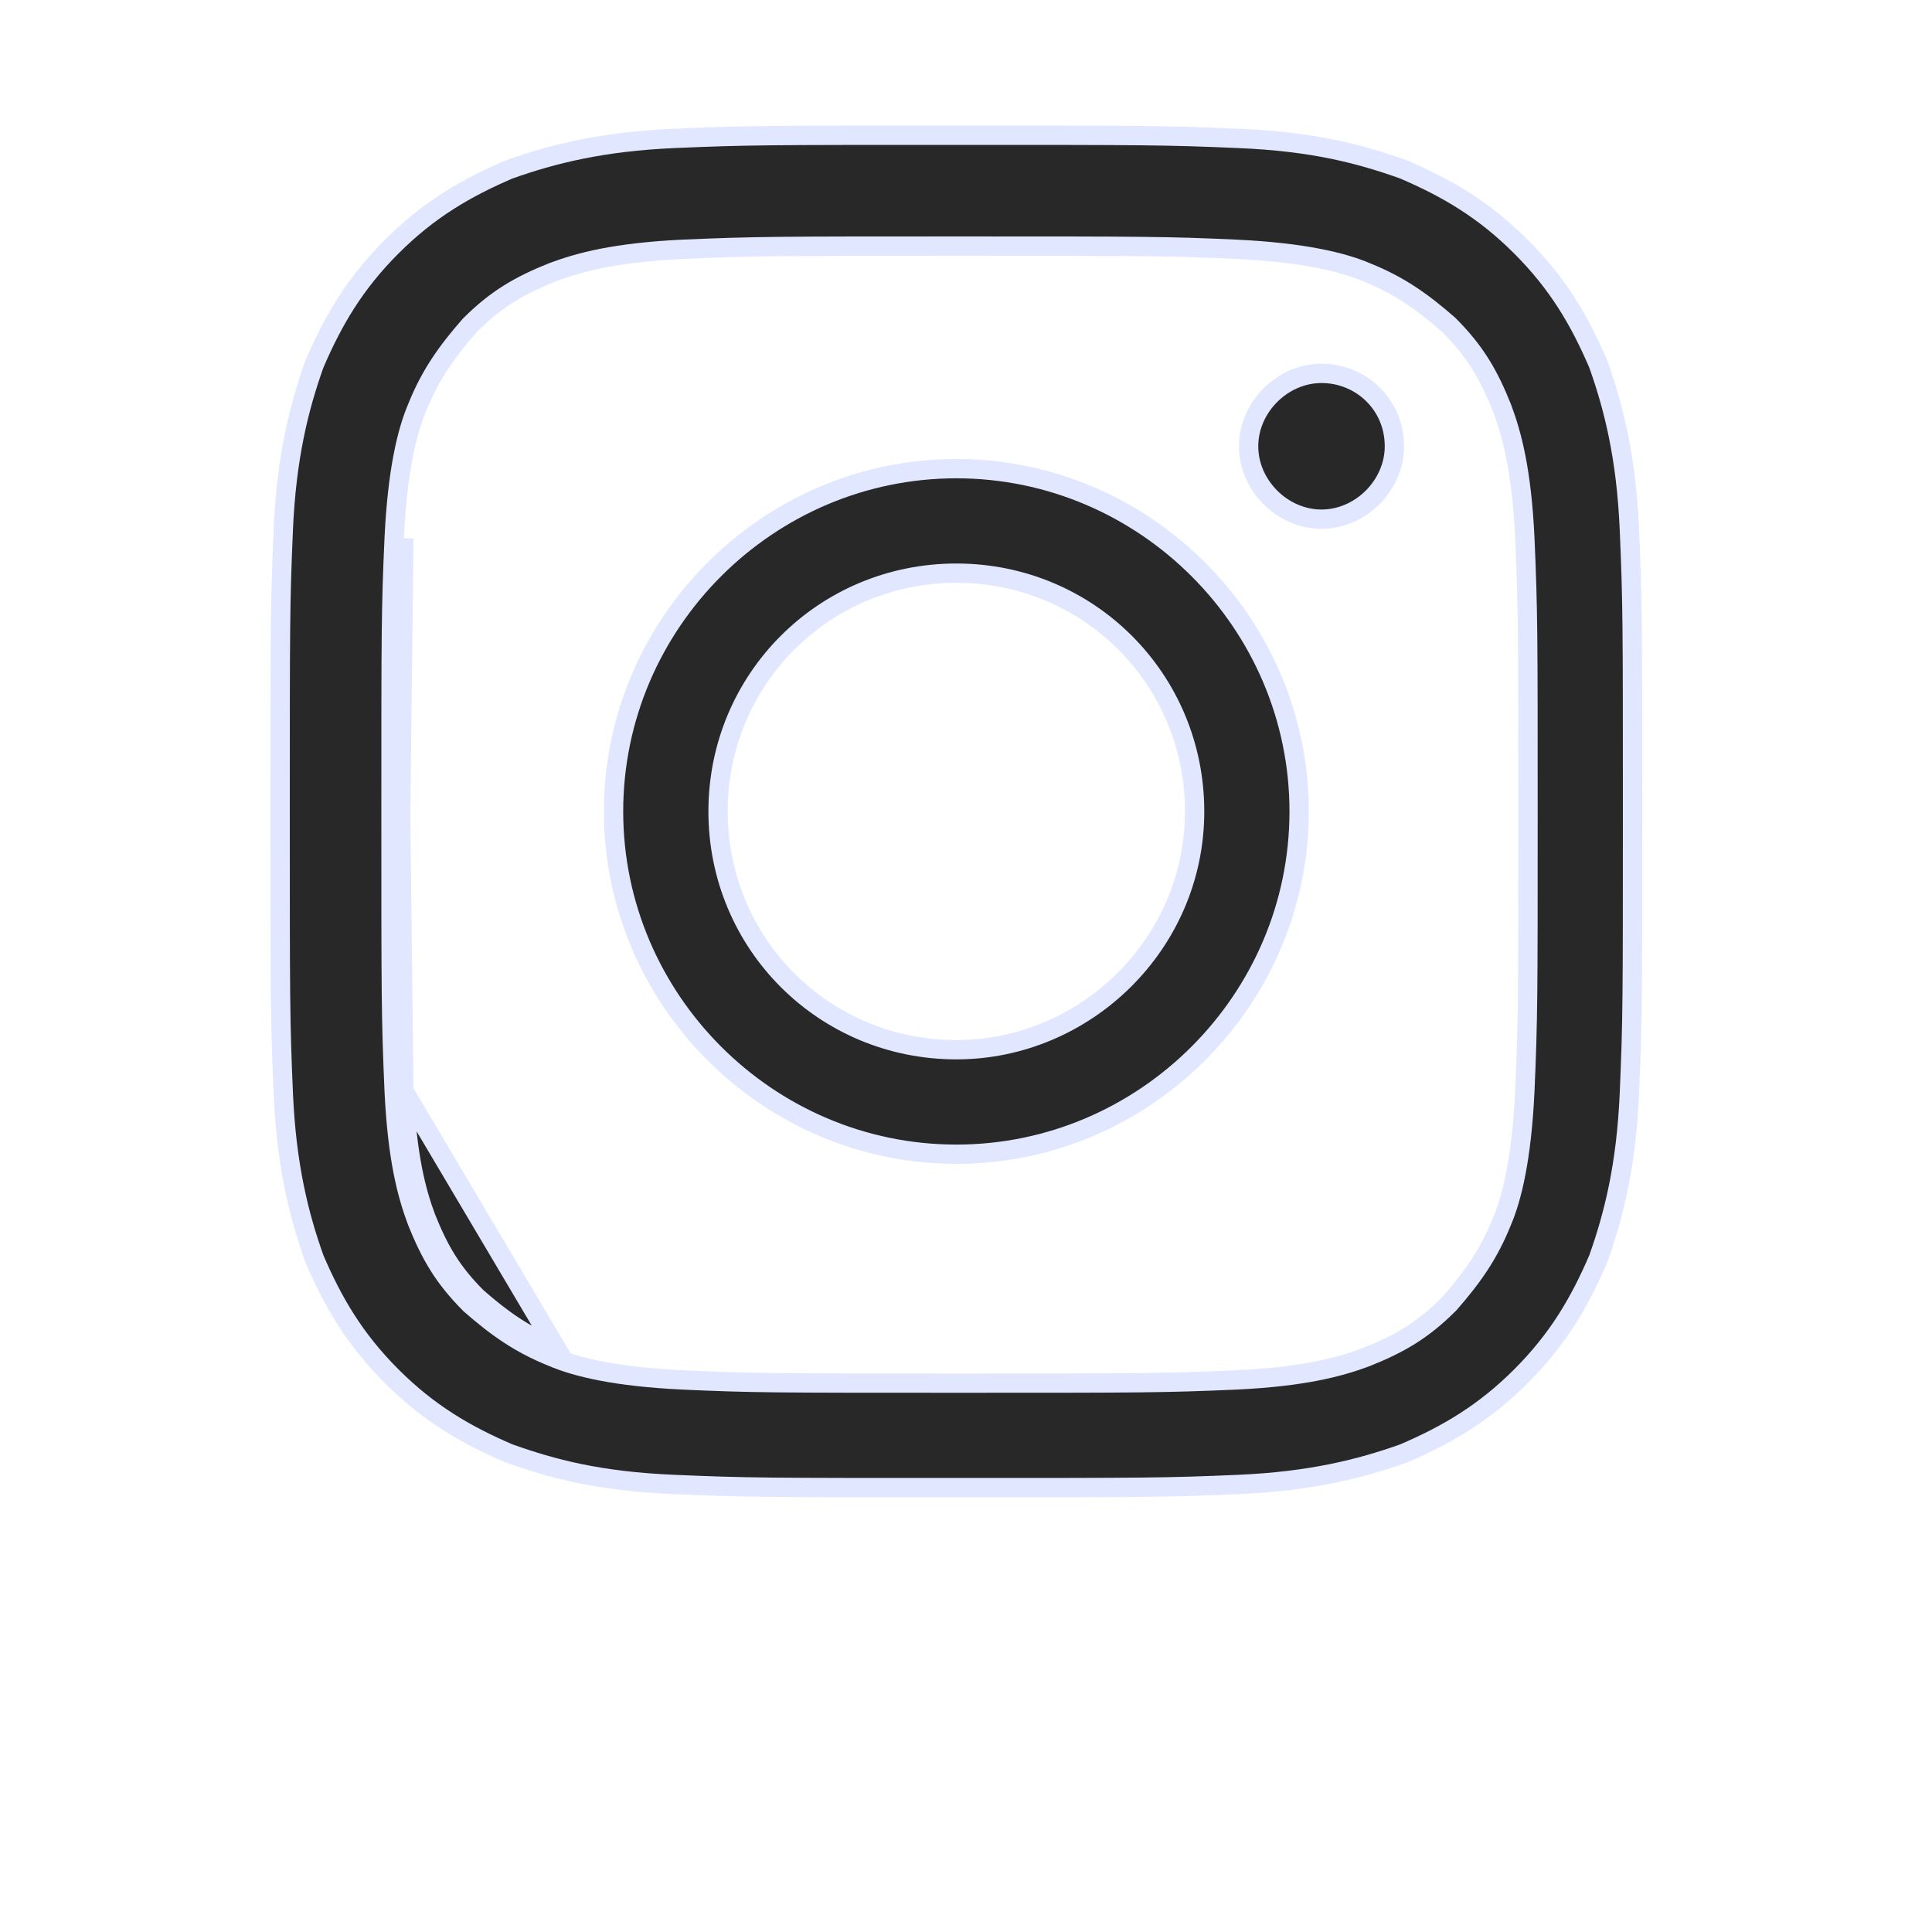
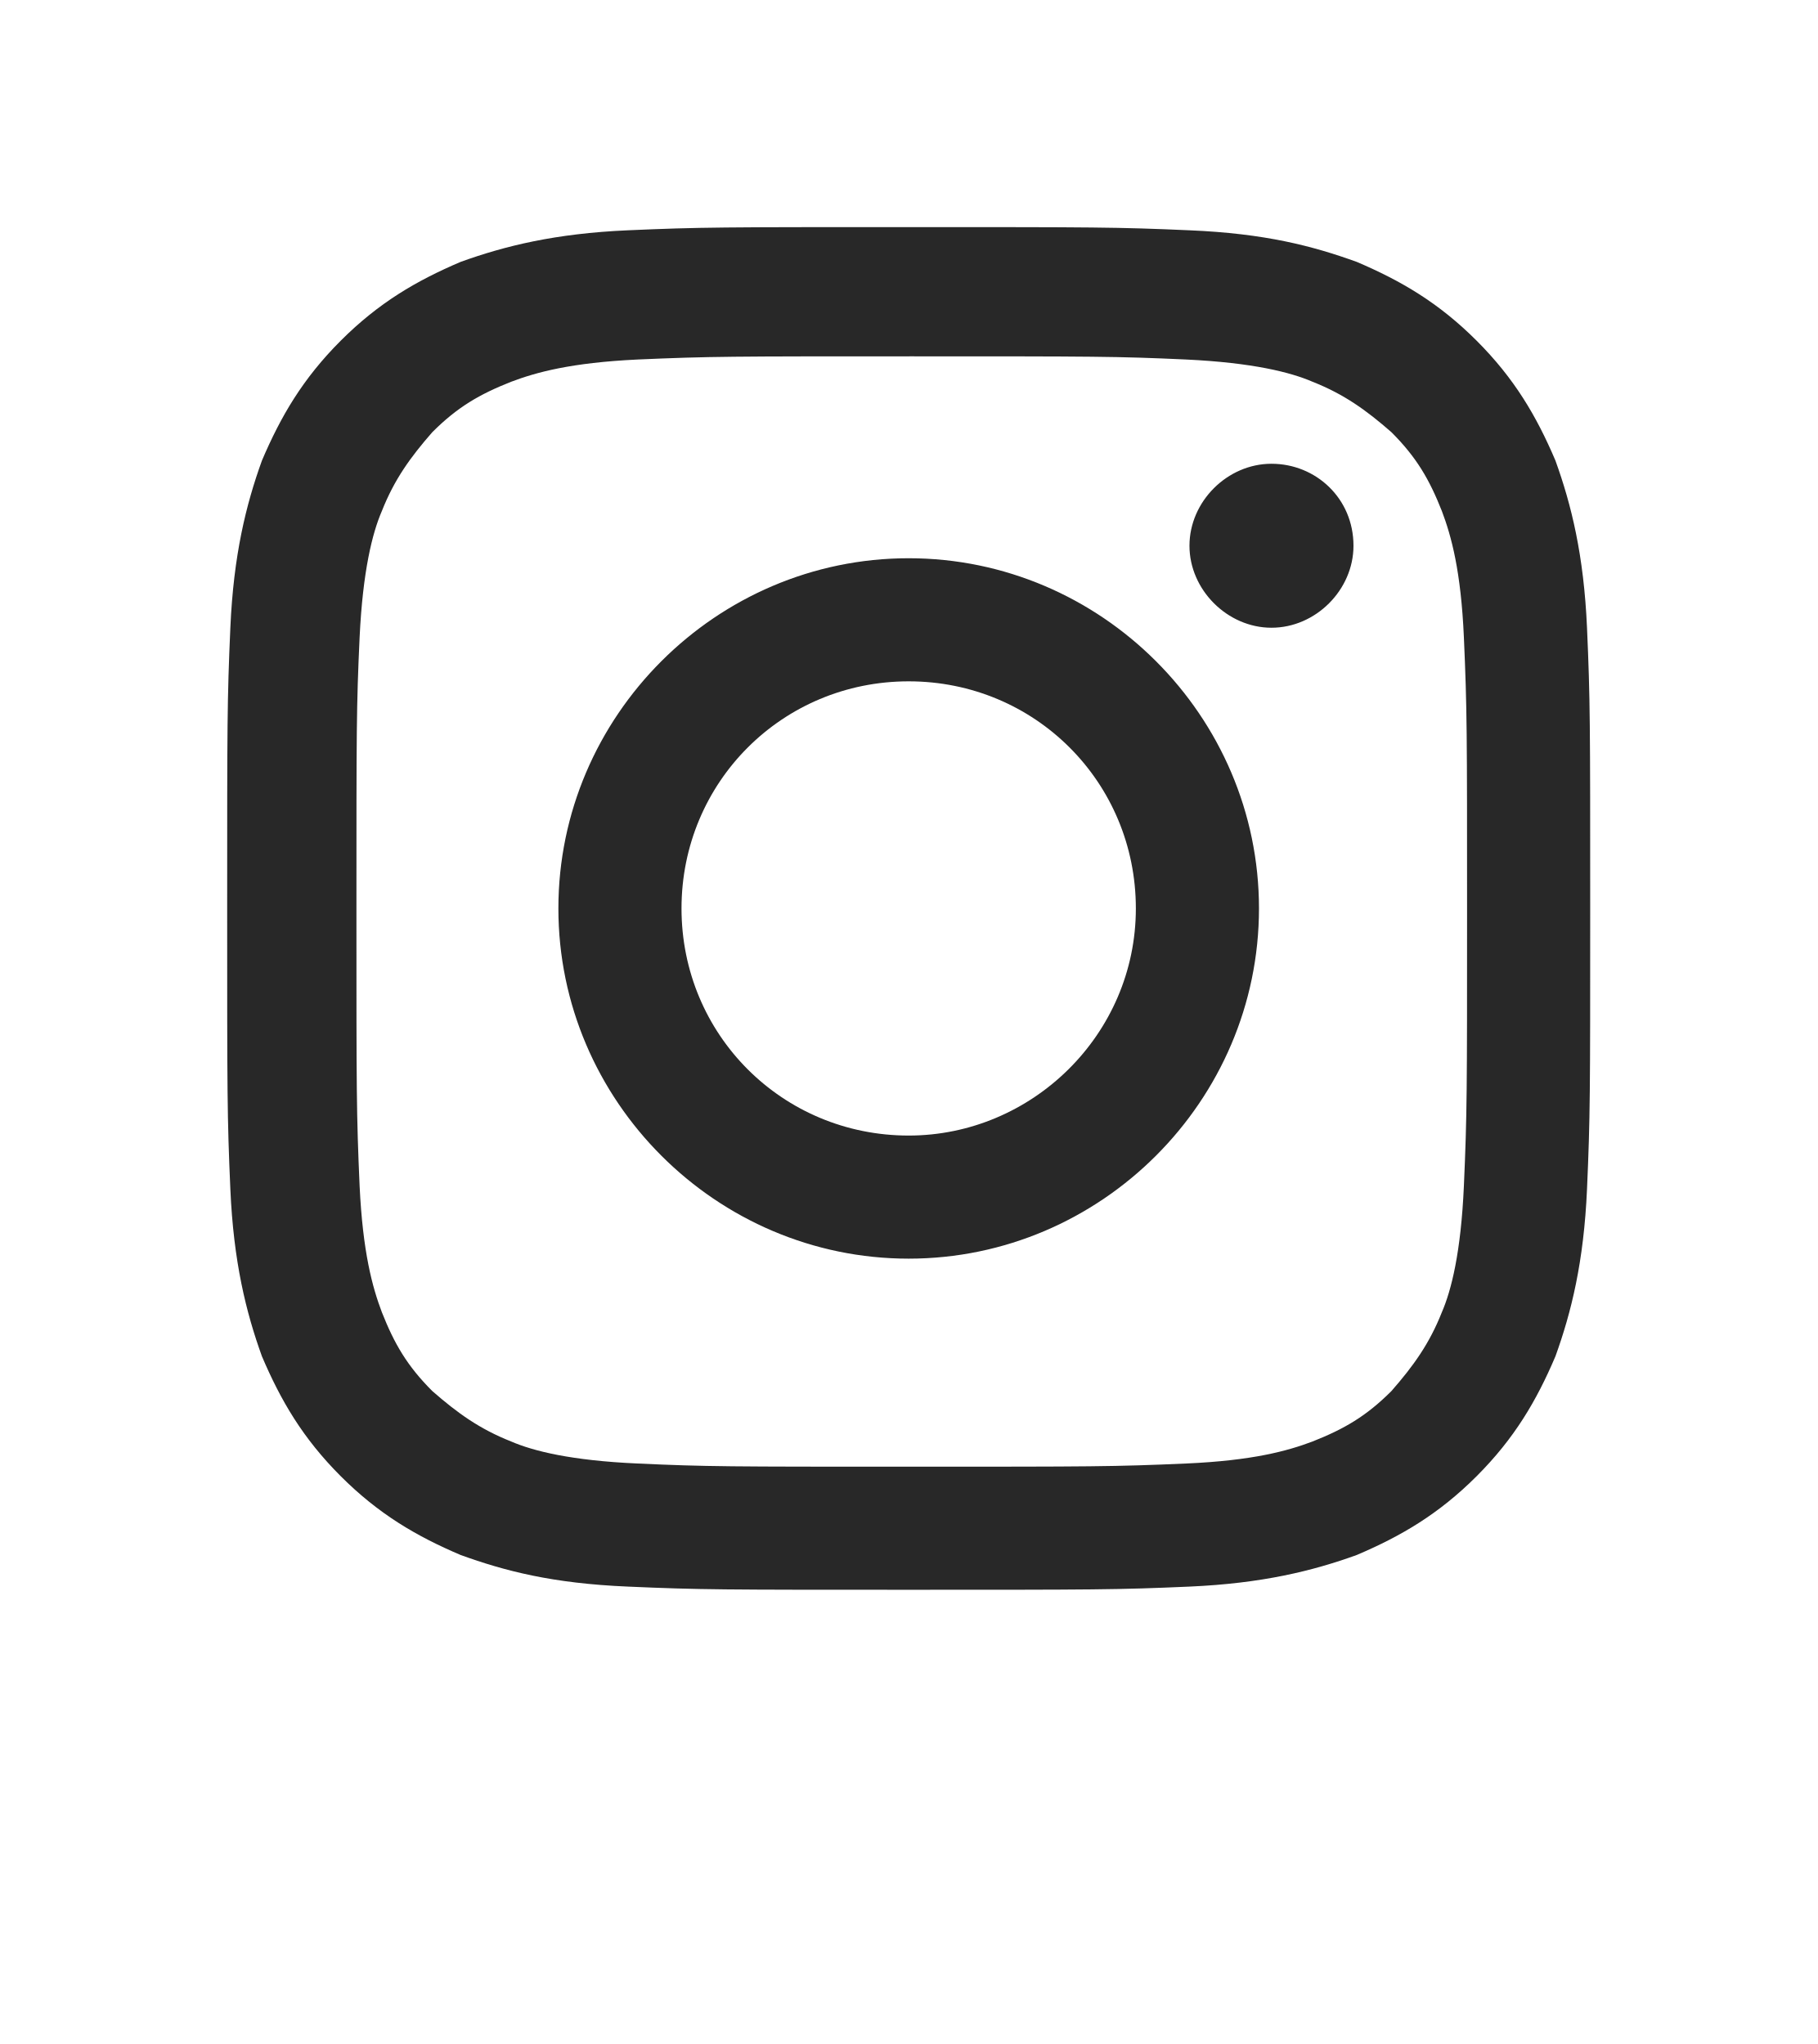
- <svg xmlns="http://www.w3.org/2000/svg" width="100" height="100" viewBox="0 0 100 100" fill="none">
-   <path d="M20.903 56.463C21.067 59.914 21.56 61.722 22.053 63.037C22.711 64.681 23.368 65.831 24.683 67.146C25.998 68.296 27.148 69.118 28.792 69.775L20.903 56.463ZM20.903 56.463C20.738 52.683 20.738 51.532 20.738 42.164M20.903 56.463L20.738 42.164M20.738 42.164C20.738 32.632 20.738 31.482 20.903 27.866L20.738 42.164ZM78.73 12.77L78.73 12.77C80.641 14.682 81.76 16.591 82.727 18.845C83.531 21.1 84.174 23.677 84.336 27.395C84.5 31.162 84.5 32.301 84.5 42C84.5 51.699 84.5 52.838 84.336 56.606C84.174 60.323 83.531 62.9 82.727 65.155C81.759 67.409 80.641 69.318 78.73 71.23L78.73 71.23C76.818 73.141 74.909 74.26 72.655 75.227C70.4 76.031 67.823 76.675 64.106 76.836C60.338 77 59.199 77 49.5 77C39.801 77 38.662 77 34.895 76.836L34.894 76.836C31.015 76.674 28.601 76.031 26.345 75.227C24.091 74.26 22.182 73.141 20.27 71.23L20.27 71.23C18.358 69.318 17.241 67.409 16.273 65.155C15.47 62.901 14.826 60.323 14.664 56.606C14.5 52.838 14.5 51.699 14.5 42C14.5 32.301 14.5 31.162 14.664 27.395C14.826 23.677 15.47 21.099 16.273 18.845C17.241 16.591 18.358 14.682 20.27 12.77L20.27 12.77C22.182 10.858 24.091 9.741 26.345 8.773C28.6 7.969 31.177 7.325 34.895 7.164C38.662 7 39.801 7 49.5 7C59.199 7 60.338 7 64.106 7.164L64.106 7.164C67.985 7.325 70.399 7.969 72.655 8.773C74.909 9.741 76.818 10.858 78.73 12.77ZM78.925 56.487L78.925 56.485C79.09 52.694 79.09 51.532 79.09 42.177V42.164V42.151C79.09 32.797 79.09 31.635 78.925 27.844L78.925 27.842C78.759 24.345 78.257 22.485 77.744 21.116L77.744 21.116L77.74 21.106C77.064 19.416 76.373 18.203 74.999 16.829L74.987 16.817L74.975 16.806C73.636 15.635 72.439 14.776 70.728 14.091C69.502 13.567 67.465 13.069 63.987 12.903L63.986 12.903C60.359 12.738 59.195 12.738 49.681 12.738H49.664H49.651C40.297 12.738 39.135 12.738 35.344 12.903L35.342 12.903C31.845 13.07 29.985 13.572 28.616 14.085L28.616 14.085L28.606 14.089C26.916 14.765 25.703 15.456 24.329 16.829L24.317 16.841L24.306 16.854C23.135 18.192 22.276 19.39 21.591 21.101C21.067 22.327 20.569 24.363 20.403 27.842L20.403 27.843C20.238 31.47 20.238 32.633 20.238 42.148V42.164V42.178C20.238 51.532 20.238 52.694 20.403 56.485L20.403 56.487C20.57 59.983 21.072 61.843 21.585 63.213L21.585 63.213L21.589 63.223C22.265 64.913 22.956 66.126 24.329 67.499L24.341 67.511L24.354 67.522C25.692 68.694 26.89 69.552 28.6 70.237C29.827 70.762 31.863 71.26 35.342 71.425L35.343 71.425C38.97 71.59 40.133 71.59 49.648 71.59H49.664H49.677C59.031 71.59 60.194 71.59 63.985 71.425L63.987 71.425C67.483 71.259 69.343 70.757 70.713 70.244L70.713 70.244L70.723 70.24C72.413 69.564 73.626 68.873 74.999 67.499L75.011 67.488L75.022 67.475C76.193 66.136 77.052 64.939 77.737 63.228C78.262 62.002 78.76 59.965 78.925 56.487ZM31.757 42C31.757 32.251 39.751 24.257 49.5 24.257C59.249 24.257 67.243 32.251 67.243 42C67.243 51.749 59.249 59.743 49.5 59.743C39.751 59.743 31.757 51.749 31.757 42ZM37.167 42C37.167 48.85 42.65 54.333 49.5 54.333C56.181 54.333 61.833 48.855 61.833 42C61.833 35.15 56.35 29.667 49.5 29.667C42.65 29.667 37.167 35.15 37.167 42ZM72.174 23.099C72.174 25.124 70.425 26.873 68.4 26.873C66.376 26.873 64.627 25.124 64.627 23.099C64.627 21.075 66.376 19.326 68.4 19.326C70.438 19.326 72.174 20.923 72.174 23.099Z" fill="#282828" stroke="#E1E7FE" />
+ <svg xmlns="http://www.w3.org/2000/svg" width="8" height="9" viewBox="0 0 8 9" fill="none">
+   <path d="M4 2.458C3.153 2.458 2.458 3.153 2.458 4C2.458 4.847 3.153 5.542 4 5.542C4.847 5.542 5.542 4.847 5.542 4C5.542 3.153 4.847 2.458 4 2.458ZM4 5C3.444 5 3 4.556 3 4C3 3.444 3.444 3 4 3C4.556 3 5 3.444 5 4C5 4.556 4.542 5 4 5ZM5.958 2.403C5.958 2.597 5.792 2.764 5.597 2.764C5.403 2.764 5.236 2.597 5.236 2.403C5.236 2.208 5.403 2.042 5.597 2.042C5.792 2.042 5.958 2.194 5.958 2.403ZM6.986 2.764C6.972 2.444 6.917 2.222 6.847 2.028C6.764 1.833 6.667 1.667 6.5 1.5C6.333 1.333 6.167 1.236 5.972 1.153C5.778 1.083 5.569 1.028 5.236 1.014C4.917 1 4.819 1 4 1C3.181 1 3.083 1 2.764 1.014C2.444 1.028 2.222 1.083 2.028 1.153C1.833 1.236 1.667 1.333 1.5 1.5C1.333 1.667 1.236 1.833 1.153 2.028C1.083 2.222 1.028 2.444 1.014 2.764C1 3.083 1 3.181 1 4C1 4.819 1 4.917 1.014 5.236C1.028 5.556 1.083 5.778 1.153 5.972C1.236 6.167 1.333 6.333 1.5 6.5C1.667 6.667 1.833 6.764 2.028 6.847C2.222 6.917 2.431 6.972 2.764 6.986C3.083 7 3.181 7 4 7C4.819 7 4.917 7 5.236 6.986C5.556 6.972 5.778 6.917 5.972 6.847C6.167 6.764 6.333 6.667 6.5 6.5C6.667 6.333 6.764 6.167 6.847 5.972C6.917 5.778 6.972 5.556 6.986 5.236C7 4.917 7 4.819 7 4C7 3.181 7 3.083 6.986 2.764ZM6.444 5.222C6.431 5.514 6.389 5.681 6.347 5.778C6.292 5.917 6.222 6.014 6.125 6.125C6.014 6.236 5.917 6.292 5.778 6.347C5.667 6.389 5.514 6.431 5.222 6.444C4.903 6.458 4.806 6.458 4.014 6.458C3.208 6.458 3.111 6.458 2.806 6.444C2.514 6.431 2.347 6.389 2.25 6.347C2.111 6.292 2.014 6.222 1.903 6.125C1.792 6.014 1.736 5.917 1.681 5.778C1.639 5.667 1.597 5.514 1.583 5.222C1.569 4.903 1.569 4.806 1.569 4.014C1.569 3.208 1.569 3.111 1.583 2.806C1.597 2.514 1.639 2.347 1.681 2.25C1.736 2.111 1.806 2.014 1.903 1.903C2.014 1.792 2.111 1.736 2.25 1.681C2.361 1.639 2.514 1.597 2.806 1.583C3.125 1.569 3.222 1.569 4.014 1.569C4.819 1.569 4.917 1.569 5.222 1.583C5.514 1.597 5.681 1.639 5.778 1.681C5.917 1.736 6.014 1.806 6.125 1.903C6.236 2.014 6.292 2.111 6.347 2.25C6.389 2.361 6.431 2.514 6.444 2.806C6.458 3.125 6.458 3.222 6.458 4.014C6.458 4.806 6.458 4.903 6.444 5.222Z" fill="#282828" />
</svg>
